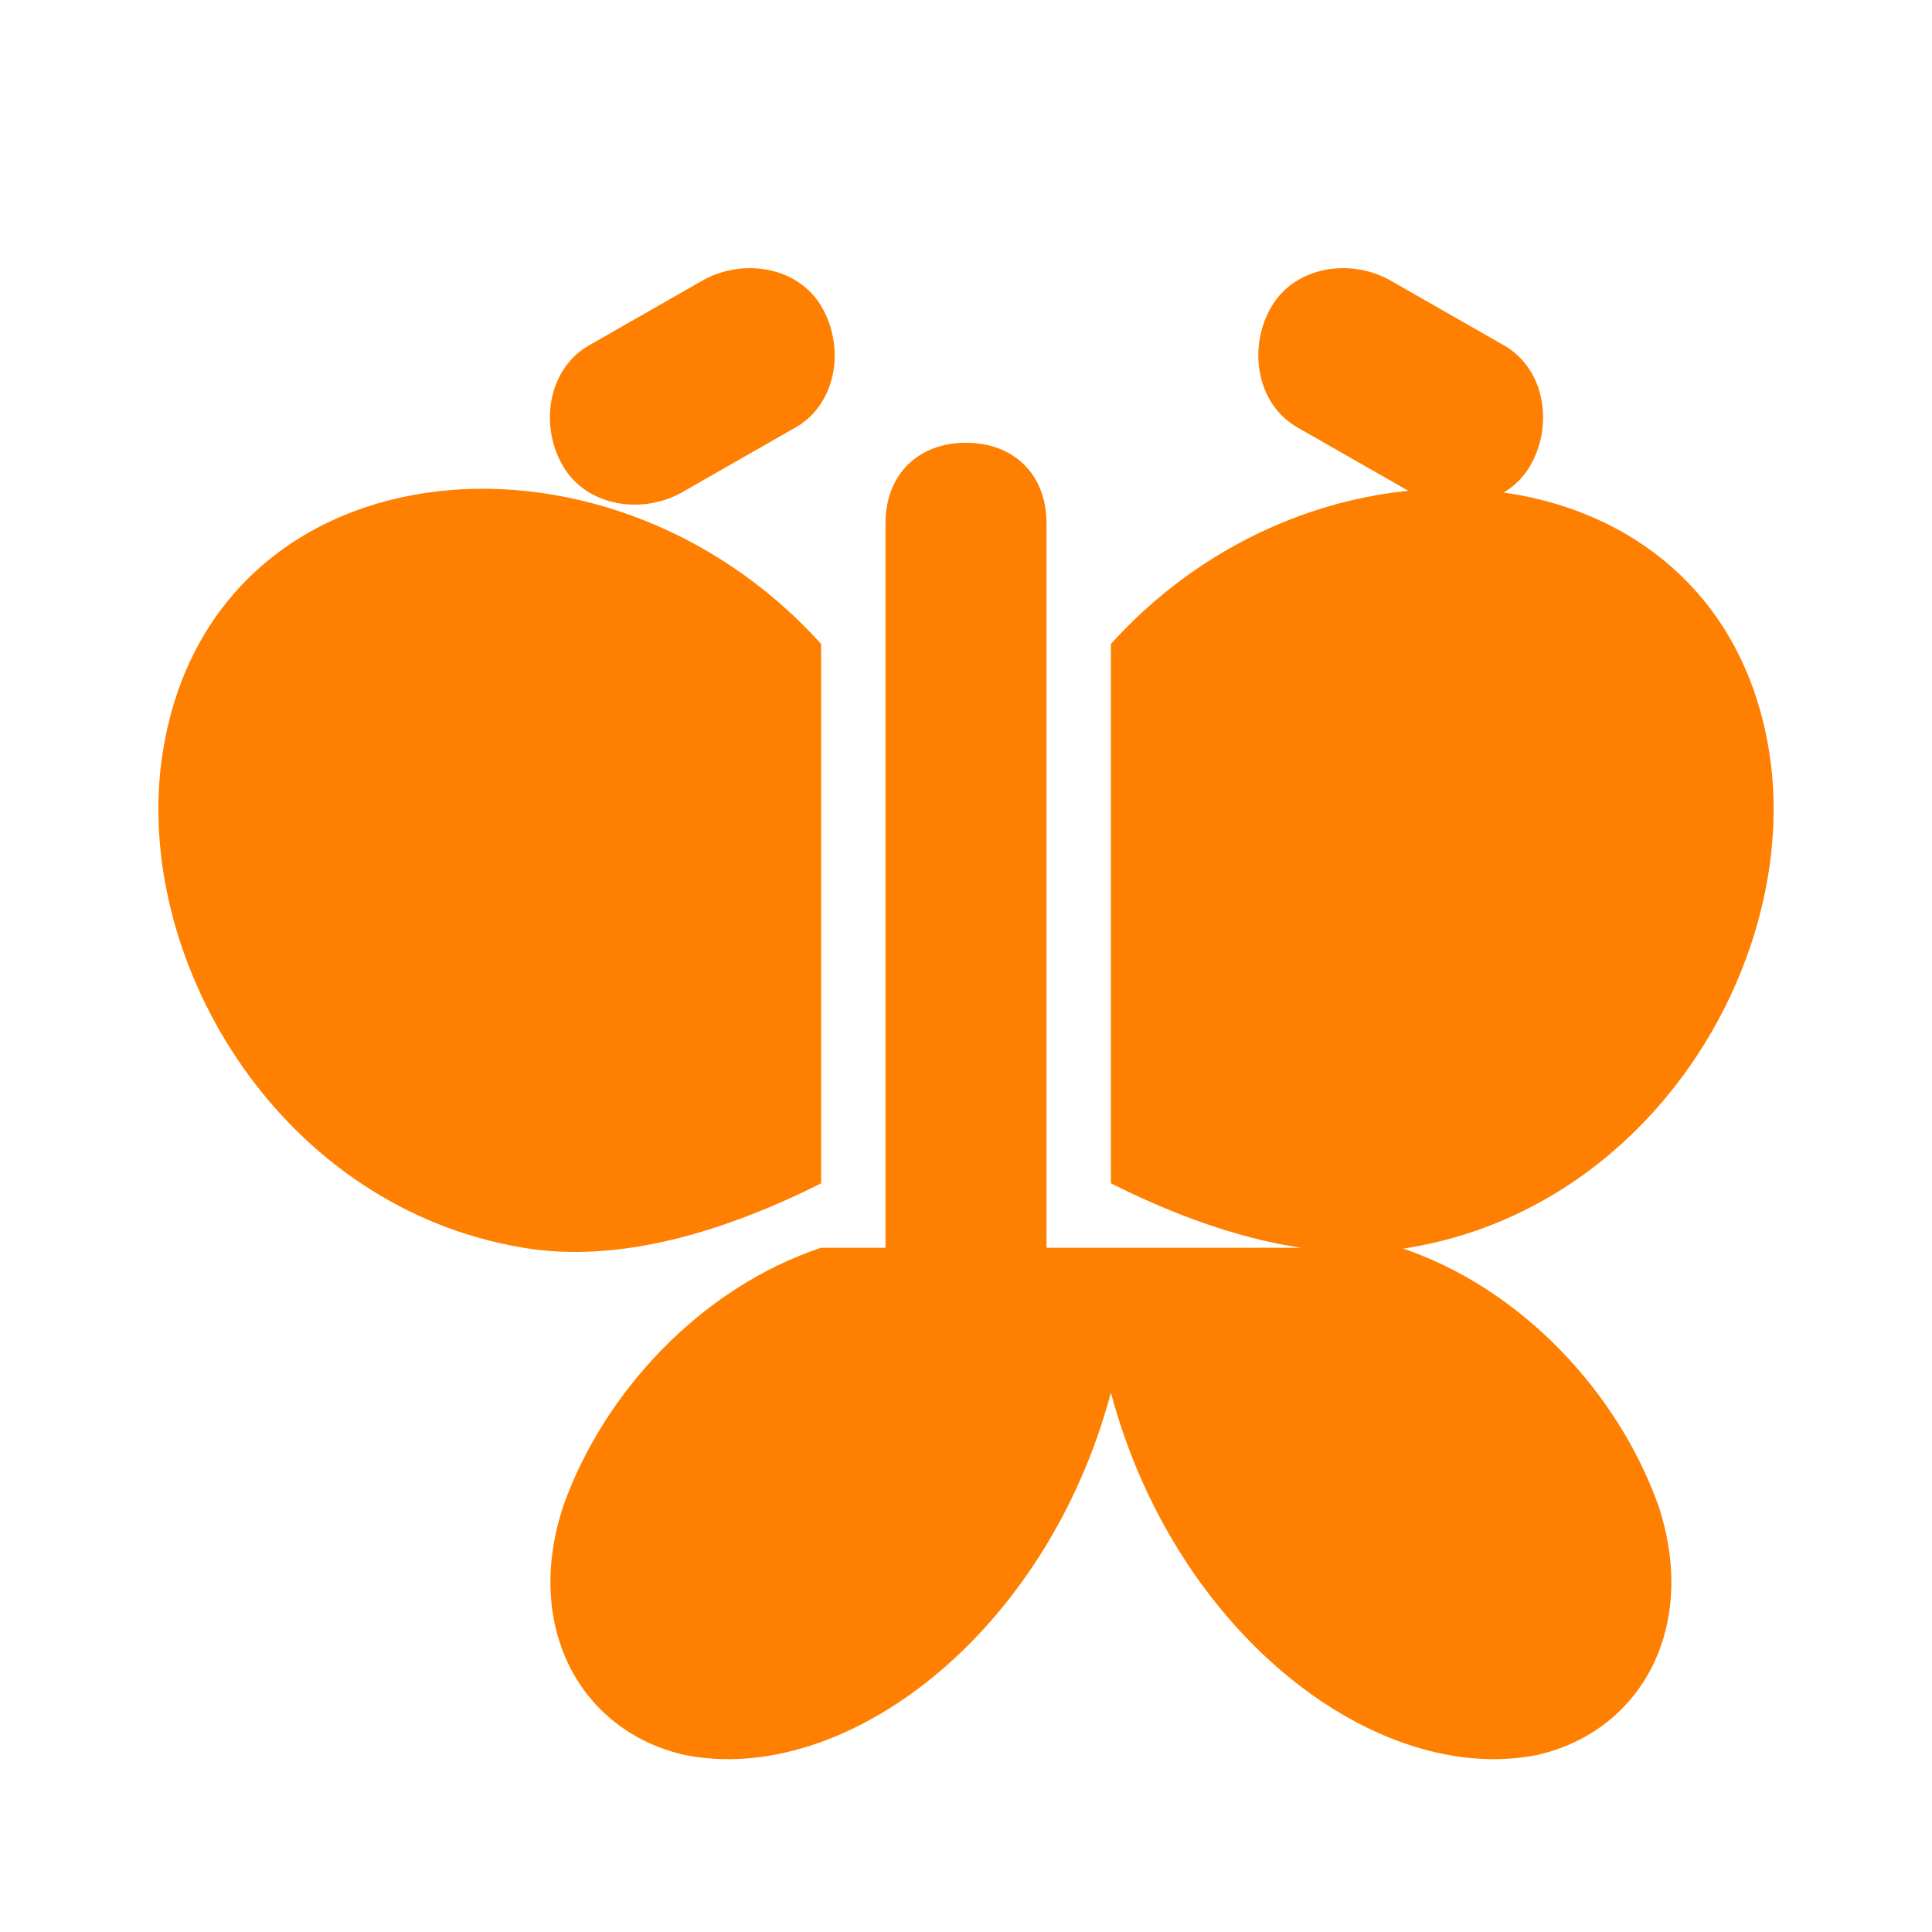
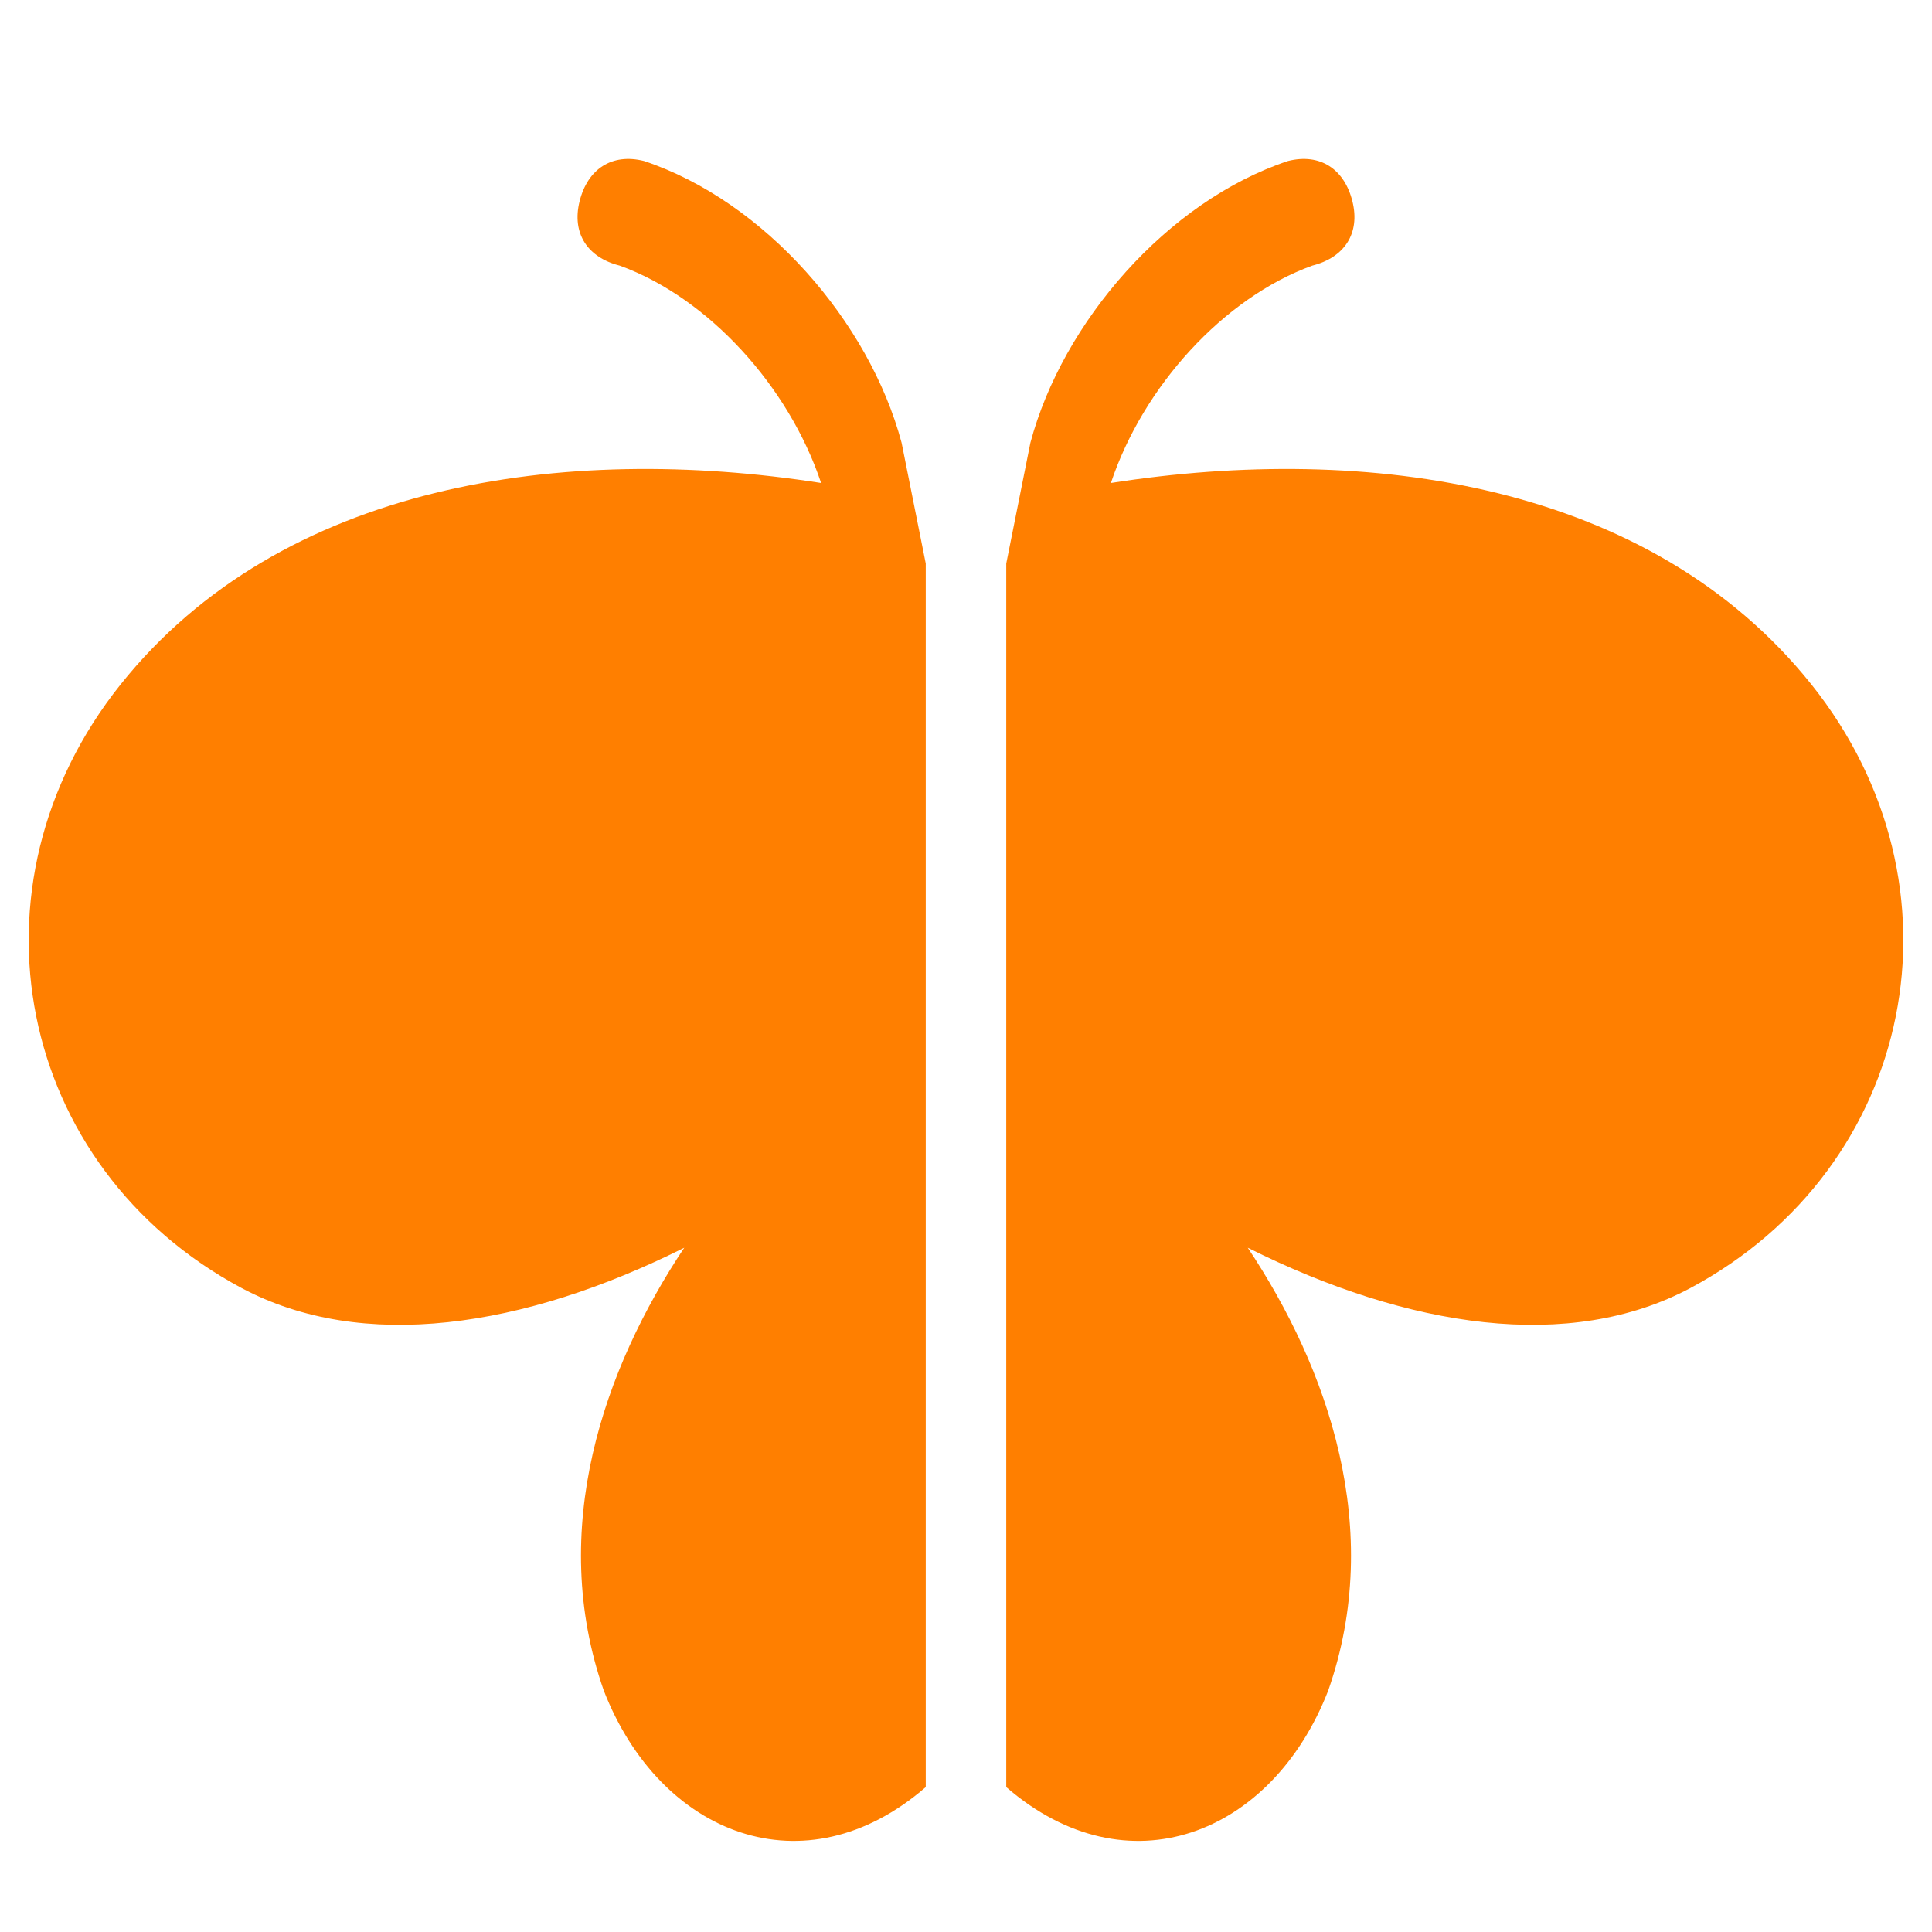
<svg xmlns="http://www.w3.org/2000/svg" viewBox="0 0 24 24" width="96" height="96" fill="#ff7f00">
-   <path d="M12 5.5c-.6 0-1 .4-1 1v11c0 .6.4 1 1 1s1-.4 1-1v-11c0-.6-.4-1-1-1zm-1.8-1.7c.3.5.2 1.2-.3 1.5l-1.4.8c-.5.3-1.2.2-1.5-.3-.3-.5-.2-1.2.3-1.5l1.4-.8c.5-.3 1.2-.2 1.5.3zm5.6 0c-.3.5-.2 1.2.3 1.5l1.4.8c.5.3 1.2.2 1.5-.3.3-.5.2-1.2-.3-1.5l-1.4-.8c-.5-.3-1.2-.2-1.5.3zM10.2 8C7.5 5 2.5 5.5 2 9.5c-.3 2.5 1.5 5.5 4.5 6 1.2.2 2.5-.2 3.7-.8V8zm3.6 0v6.7c1.2.6 2.5 1 3.7.8 3-.5 4.8-3.5 4.5-6-.5-4-5.5-4.5-8.2-1.5zm-3.6 7.5c-1.5.5-2.7 1.8-3.2 3.2-.5 1.5.2 2.8 1.5 3.1 2 .4 4.5-1.5 5.3-4.5v-1.8zm3.6 0v1.8c.8 3 3.3 4.9 5.3 4.5 1.3-.3 2-1.6 1.5-3.1-.5-1.4-1.7-2.7-3.2-3.2h-3.6z" />
+   <path fill-rule="evenodd" d="M 11.2 5.5 C 10.8 4 9.5 2.5 8 2 C 7.6 1.9 7.3 2.1 7.2 2.5 C 7.1 2.9 7.3 3.2 7.7 3.3 C 8.8 3.7 9.8 4.8 10.2 6 C 7 5.5 3.5 6 1.5 8.5 C -0.5 11 0.2 14.5 3 16 C 4.5 16.8 6.5 16.5 8.5 15.5 C 7.5 17 6.8 19 7.5 21 C 8.2 22.8 10 23.5 11.5 22.2 L 11.5 7 L 11.2 5.5 Z M 12.8 5.5 L 12.5 7 L 12.5 22.2 C 14 23.5 15.8 22.8 16.5 21 C 17.2 19 16.5 17 15.5 15.5 C 17.5 16.5 19.5 16.8 21 16 C 23.8 14.5 24.5 11 22.5 8.5 C 20.5 6 17 5.5 13.8 6 C 14.2 4.8 15.2 3.7 16.3 3.3 C 16.7 3.2 16.9 2.9 16.8 2.5 C 16.7 2.1 16.4 1.9 16 2 C 14.5 2.5 13.2 4 12.8 5.5 Z M 10.8 6.2 a 0.6 0.6 0 1 0 0 0 Z M 13.2 6.2 a 0.6 0.6 0 1 0 0 0 Z M 5.5 9.6 a 1.4 1.4 0 1 0 0 0 Z M 18.5 9.6 a 1.4 1.4 0 1 0 0 0 Z M 9.5 18.1 a 0.9 0.9 0 1 0 0 0 Z M 14.5 18.1 a 0.9 0.9 0 1 0 0 0 Z" />
</svg>
